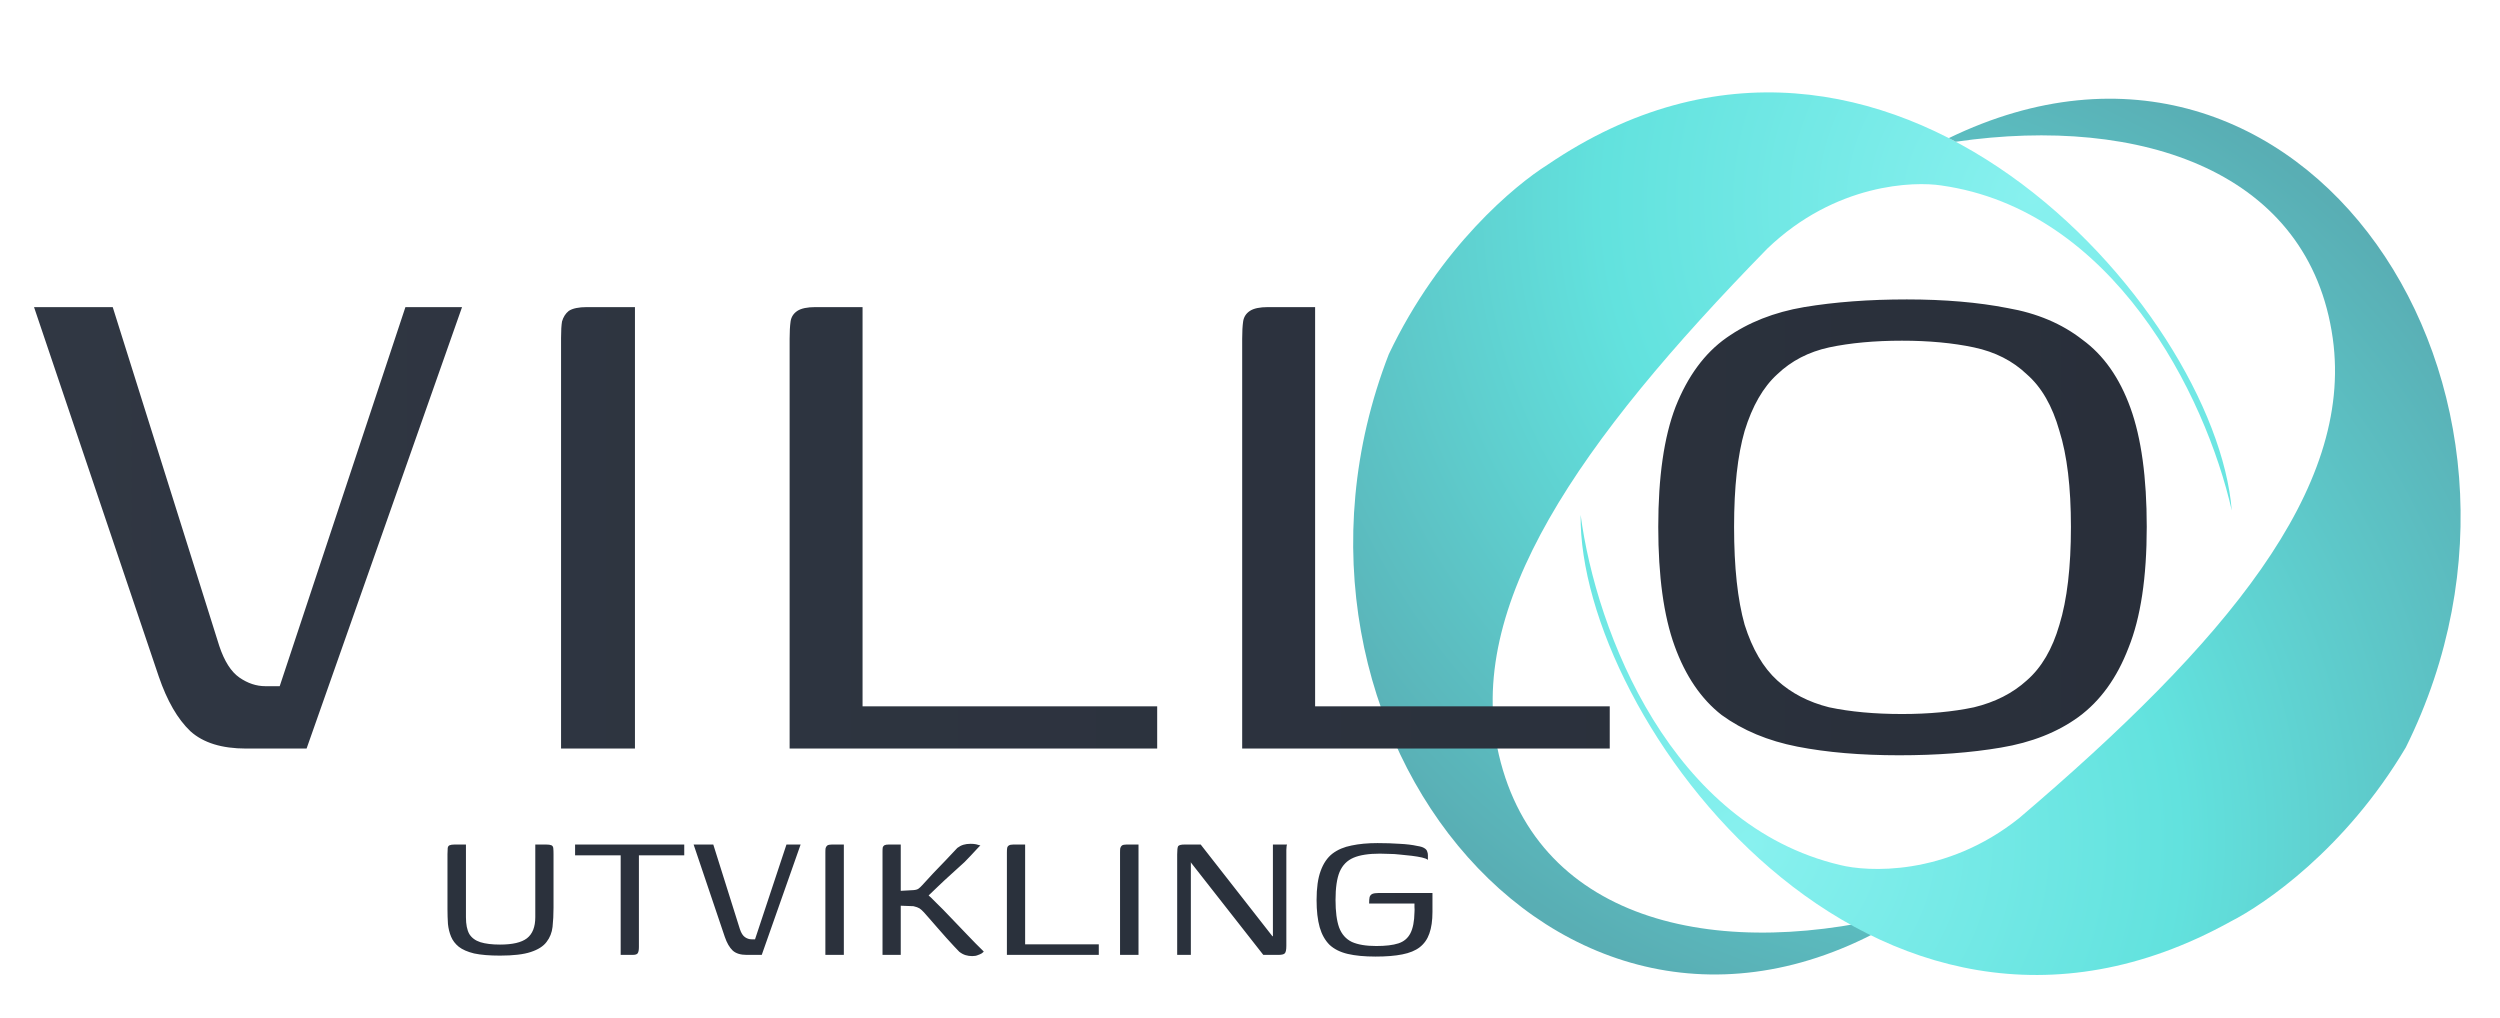
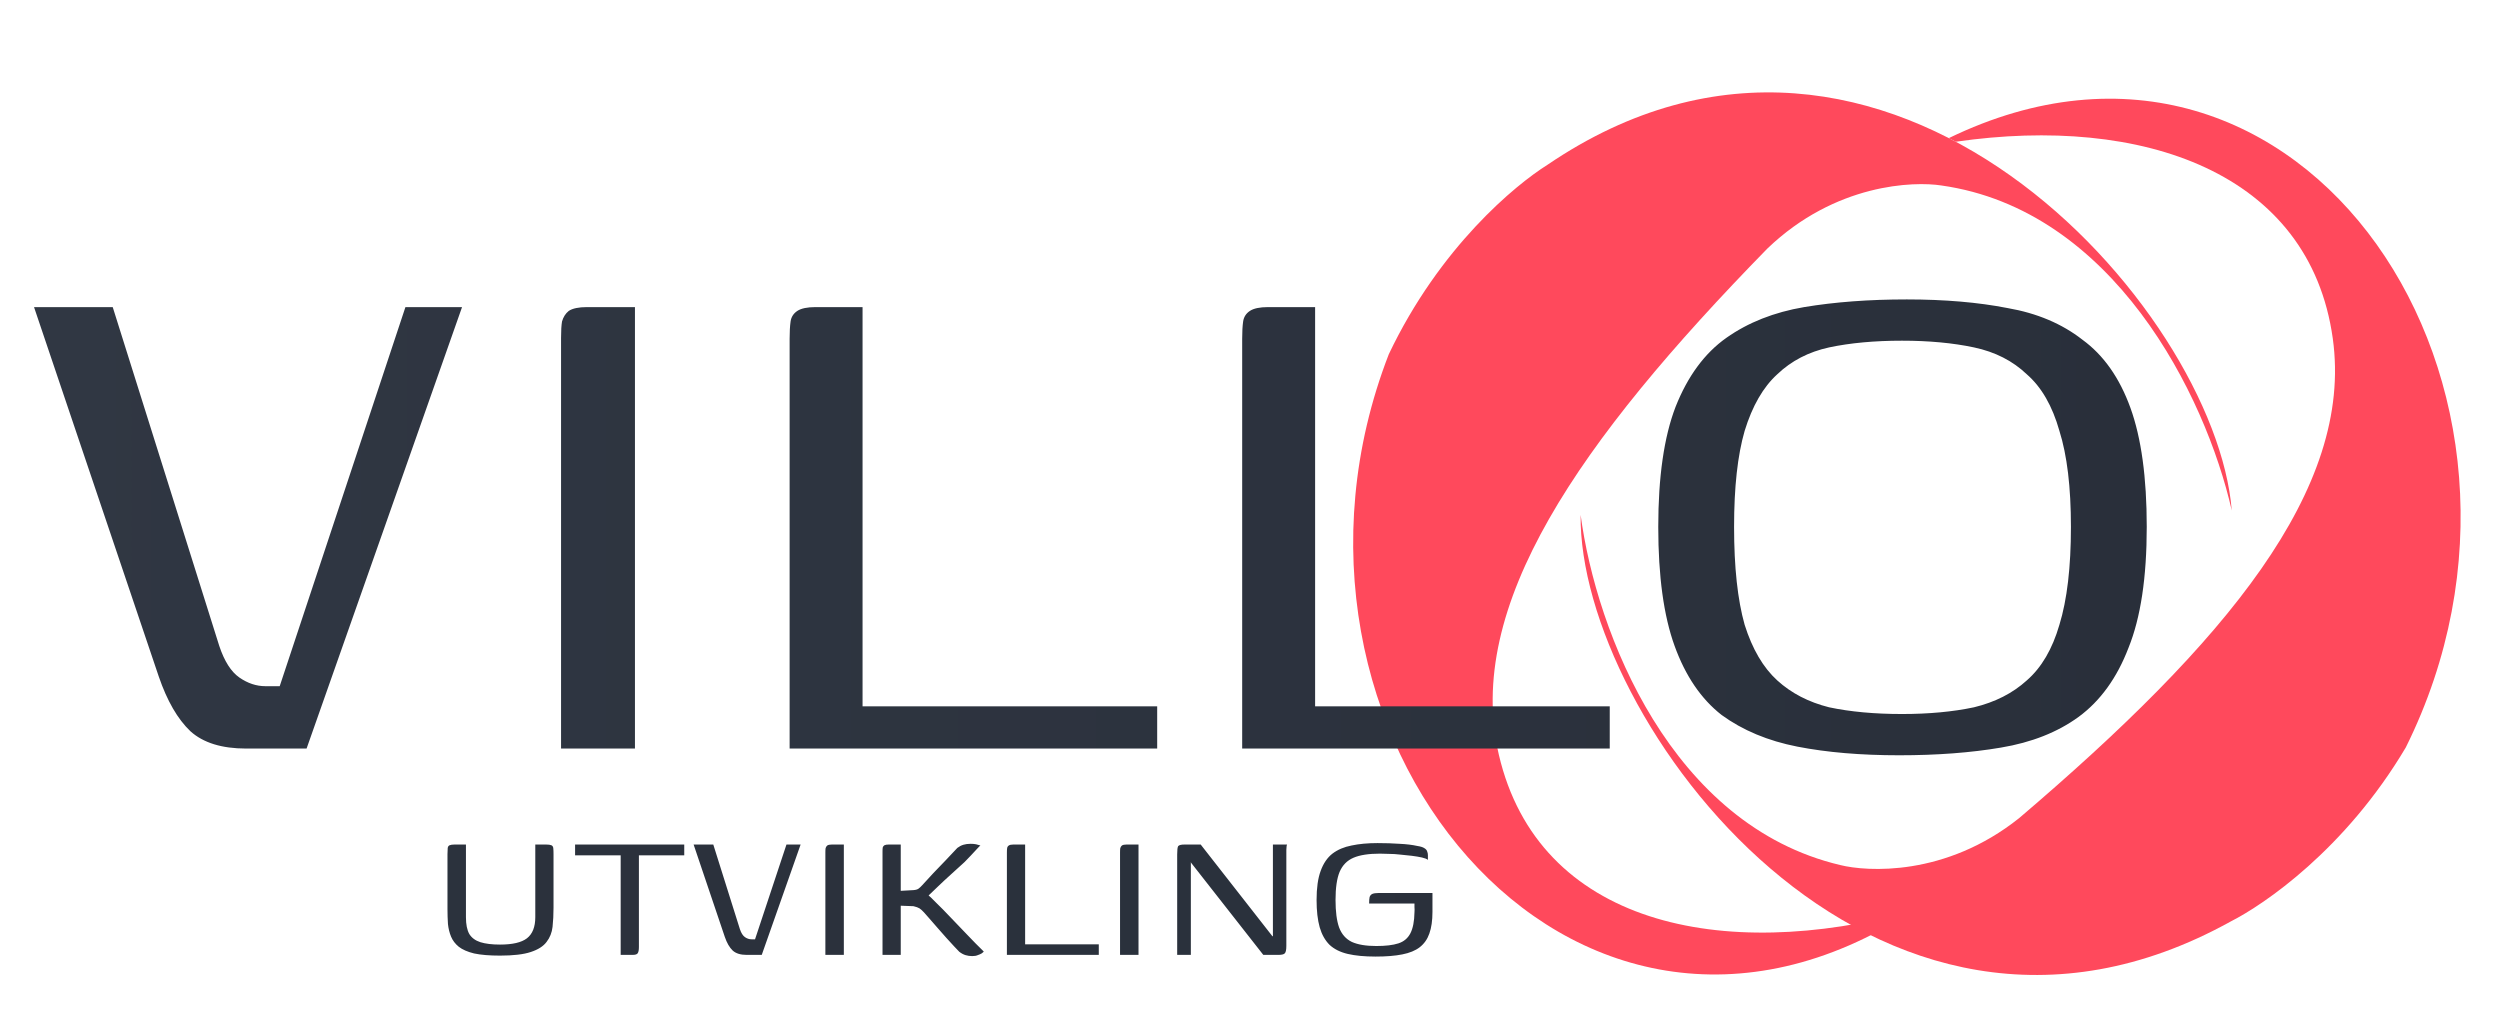
<svg xmlns="http://www.w3.org/2000/svg" width="521" height="212" viewBox="0 0 521 212" fill="none">
-   <path d="M404.554 38.649C440.331 43.695 459.595 82.155 465.099 106.384C461.764 64.275 392.971 -13.61 322.452 34.37C315.877 38.498 300.068 51.436 289.427 73.82C258.987 152.375 327.404 236.076 398.592 189.866C358.818 200.735 320.617 192.612 312.361 157.294C305.143 126.418 328.873 92.163 368.319 51.799C382.524 38.163 398.938 37.781 404.554 38.649Z" fill="url(#paint0_radial_303_39)" />
-   <path d="M383.509 180.277C348.343 171.986 332.671 131.926 329.403 107.296C328.879 149.534 390.271 233.376 464.878 192.037C471.802 188.527 488.727 177.086 501.367 155.768C538.375 81.285 479.898 -6.99 406.13 28.784L407.583 29.54C446.474 23.902 481.335 35.903 486.153 70.548C490.521 101.954 463.761 133.899 420.794 170.492C405.403 182.774 389.023 181.655 383.509 180.277Z" fill="url(#paint1_radial_303_39)" />
-   <path d="M51.291 156C46.225 156 42.358 154.8 39.691 152.4C37.025 149.867 34.825 146.067 33.091 141L7.091 64H23.491L45.691 134.6C46.758 137.8 48.158 140 49.891 141.2C51.625 142.4 53.425 143 55.291 143H58.291L84.491 64H96.291L63.891 156H51.291ZM116.924 156C116.924 141.733 116.924 127.467 116.924 113.2C116.924 98.933 116.924 84.667 116.924 70.4C116.924 68.933 116.991 67.8 117.124 67C117.391 66.067 117.858 65.333 118.524 64.8C119.324 64.267 120.591 64 122.324 64H132.324V156H116.924ZM179.757 64V147.2H241.157V156H164.557V70.6C164.557 69.133 164.624 67.933 164.757 67C164.89 66.067 165.357 65.333 166.157 64.8C166.957 64.267 168.224 64 169.957 64H179.757ZM274.07 64V147.2H335.47V156H258.87V70.6C258.87 69.133 258.936 67.933 259.07 67C259.203 66.067 259.67 65.333 260.47 64.8C261.27 64.267 262.536 64 264.27 64H274.07ZM395.782 157.4C387.782 157.4 380.715 156.8 374.582 155.6C368.449 154.4 363.182 152.2 358.782 149C354.515 145.667 351.249 140.867 348.982 134.6C346.715 128.333 345.582 120.067 345.582 109.8C345.582 99.4 346.782 91.067 349.182 84.8C351.715 78.4 355.249 73.6 359.782 70.4C364.315 67.2 369.715 65.067 375.982 64C382.382 62.933 389.515 62.4 397.382 62.4C405.249 62.4 412.249 63 418.382 64.2C424.515 65.267 429.715 67.467 433.982 70.8C438.382 74 441.715 78.733 443.982 85C446.249 91.267 447.382 99.533 447.382 109.8C447.382 120.333 446.115 128.733 443.582 135C441.182 141.267 437.715 146.067 433.182 149.4C428.782 152.6 423.382 154.733 416.982 155.8C410.715 156.867 403.649 157.4 395.782 157.4ZM396.382 148.8C401.982 148.8 406.982 148.333 411.382 147.4C415.782 146.333 419.449 144.467 422.382 141.8C425.449 139.133 427.715 135.267 429.182 130.2C430.782 125 431.582 118.2 431.582 109.8C431.582 101.533 430.782 94.867 429.182 89.8C427.715 84.6 425.449 80.667 422.382 78C419.449 75.2 415.782 73.333 411.382 72.4C406.982 71.467 401.982 71 396.382 71C390.649 71 385.582 71.467 381.182 72.4C376.915 73.333 373.315 75.2 370.382 78C367.449 80.667 365.182 84.6 363.582 89.8C362.115 94.867 361.382 101.533 361.382 109.8C361.382 118.2 362.115 125 363.582 130.2C365.182 135.267 367.449 139.133 370.382 141.8C373.315 144.467 376.915 146.333 381.182 147.4C385.582 148.333 390.649 148.8 396.382 148.8Z" fill="url(#paint2_linear_303_39)" />
-   <path d="M115.354 189.15C115.354 190.583 115.287 191.917 115.154 193.15C115.02 194.35 114.604 195.4 113.904 196.3C113.237 197.2 112.137 197.9 110.604 198.4C109.104 198.9 106.97 199.15 104.204 199.15C102.004 199.15 100.204 199 98.803 198.7C97.437 198.367 96.37 197.9 95.603 197.3C94.87 196.7 94.337 196 94.004 195.2C93.67 194.4 93.454 193.517 93.353 192.55C93.287 191.55 93.254 190.517 93.254 189.45V178C93.254 177.467 93.27 177.05 93.303 176.75C93.337 176.45 93.47 176.25 93.704 176.15C93.937 176.05 94.287 176 94.754 176H97.103V191.15C97.103 192.65 97.337 193.817 97.803 194.65C98.303 195.45 99.07 196.017 100.104 196.35C101.17 196.683 102.537 196.85 104.204 196.85C106.804 196.85 108.67 196.417 109.804 195.55C110.97 194.65 111.554 193.183 111.554 191.15V176H113.804C114.304 176 114.67 176.05 114.904 176.15C115.137 176.25 115.27 176.45 115.304 176.75C115.337 177.05 115.354 177.467 115.354 178V189.15ZM119.848 176H142.598V178.25H133.148V197.35C133.148 197.983 133.065 198.417 132.898 198.65C132.765 198.883 132.398 199 131.798 199H129.348V178.25H119.848V176ZM155.599 199C154.333 199 153.366 198.7 152.699 198.1C152.033 197.467 151.483 196.517 151.049 195.25L144.549 176H148.649L154.199 193.65C154.466 194.45 154.816 195 155.249 195.3C155.683 195.6 156.133 195.75 156.599 195.75H157.349L163.899 176H166.849L158.749 199H155.599ZM172.007 199C172.007 195.433 172.007 191.867 172.007 188.3C172.007 184.733 172.007 181.167 172.007 177.6C172.007 177.233 172.024 176.95 172.057 176.75C172.124 176.517 172.241 176.333 172.407 176.2C172.607 176.067 172.924 176 173.357 176H175.857V199H172.007ZM202.616 199.25C202.116 199.25 201.649 199.183 201.216 199.05C200.782 198.917 200.349 198.683 199.916 198.35C199.716 198.15 199.366 197.783 198.866 197.25C198.399 196.717 197.849 196.117 197.216 195.45C196.616 194.75 195.999 194.05 195.366 193.35C194.732 192.617 194.166 191.967 193.666 191.4C193.166 190.833 192.799 190.417 192.566 190.15C192.199 189.75 191.882 189.467 191.616 189.3C191.349 189.133 190.932 188.983 190.366 188.85L187.716 188.75V199H183.916V177.4C183.916 177.067 183.932 176.8 183.966 176.6C184.032 176.4 184.149 176.25 184.316 176.15C184.516 176.05 184.816 176 185.216 176C185.649 176 186.066 176 186.466 176C186.899 176 187.316 176 187.716 176C187.716 176.467 187.716 177.15 187.716 178.05C187.716 178.917 187.716 179.85 187.716 180.85C187.716 181.817 187.716 182.75 187.716 183.65C187.716 184.517 187.716 185.183 187.716 185.65L190.366 185.5C190.832 185.467 191.182 185.367 191.416 185.2C191.649 185.033 191.916 184.783 192.216 184.45C192.949 183.65 193.716 182.817 194.516 181.95C195.349 181.083 196.199 180.2 197.066 179.3C197.932 178.4 198.749 177.533 199.516 176.7C199.916 176.4 200.332 176.183 200.766 176.05C201.199 175.917 201.699 175.85 202.266 175.85C202.732 175.85 203.116 175.883 203.416 175.95C203.716 176.017 204.016 176.1 204.316 176.2C204.249 176.233 204.016 176.467 203.616 176.9C203.249 177.3 202.816 177.767 202.316 178.3C201.816 178.8 201.382 179.25 201.016 179.65C200.149 180.45 199.232 181.283 198.266 182.15C197.299 183.017 196.366 183.883 195.466 184.75C194.599 185.583 193.782 186.367 193.016 187.1L193.166 186.3C193.632 186.667 194.282 187.283 195.116 188.15C195.982 188.983 196.966 189.983 198.066 191.15C199.166 192.283 200.316 193.483 201.516 194.75C202.716 196.017 203.882 197.2 205.016 198.3C204.949 198.4 204.799 198.533 204.566 198.7C204.332 198.833 204.066 198.95 203.766 199.05C203.466 199.183 203.082 199.25 202.616 199.25ZM213.638 176V196.8H228.988V199H209.838V177.65C209.838 177.283 209.854 176.983 209.888 176.75C209.921 176.517 210.038 176.333 210.238 176.2C210.438 176.067 210.754 176 211.188 176H213.638ZM233.416 199C233.416 195.433 233.416 191.867 233.416 188.3C233.416 184.733 233.416 181.167 233.416 177.6C233.416 177.233 233.432 176.95 233.466 176.75C233.532 176.517 233.649 176.333 233.816 176.2C234.016 176.067 234.332 176 234.766 176H237.266V199H233.416ZM245.324 199V178.05C245.324 177.15 245.39 176.583 245.524 176.35C245.69 176.117 246.14 176 246.874 176H250.224L265.124 195.05L265.274 195.15V176H268.224C268.19 176.033 268.157 176.167 268.124 176.4C268.09 176.6 268.074 176.833 268.074 177.1C268.074 177.333 268.074 177.567 268.074 177.8V197.1C268.074 197.967 267.957 198.5 267.724 198.7C267.524 198.9 267.074 199 266.374 199H263.274L248.224 179.8L248.174 179.6V199H245.324ZM286.675 199.35C284.375 199.35 282.442 199.167 280.875 198.8C279.308 198.433 278.042 197.8 277.075 196.9C276.142 195.967 275.458 194.75 275.025 193.25C274.592 191.717 274.375 189.817 274.375 187.55C274.375 185.05 274.658 183.033 275.225 181.5C275.792 179.933 276.608 178.733 277.675 177.9C278.775 177.067 280.108 176.5 281.675 176.2C283.242 175.867 285.042 175.7 287.075 175.7C288.742 175.7 290.275 175.75 291.675 175.85C293.108 175.917 294.342 176.067 295.375 176.3C296.042 176.4 296.525 176.55 296.825 176.75C297.158 176.95 297.358 177.183 297.425 177.45C297.525 177.683 297.575 177.933 297.575 178.2V179.2C297.342 179 296.925 178.833 296.325 178.7C295.725 178.567 295.025 178.45 294.225 178.35C293.458 178.25 292.658 178.167 291.825 178.1C290.992 178 290.192 177.95 289.425 177.95C288.692 177.917 288.075 177.9 287.575 177.9C285.242 177.9 283.408 178.183 282.075 178.75C280.742 179.317 279.775 180.3 279.175 181.7C278.608 183.067 278.325 185.017 278.325 187.55C278.325 189.983 278.575 191.9 279.075 193.3C279.608 194.7 280.492 195.7 281.725 196.3C282.992 196.867 284.692 197.15 286.825 197.15C288.758 197.15 290.292 196.967 291.425 196.6C292.558 196.233 293.392 195.533 293.925 194.5C294.458 193.467 294.742 192.017 294.775 190.15C294.808 189.717 294.808 189.35 294.775 189.05C294.775 188.717 294.775 188.467 294.775 188.3H285.325C285.325 187.7 285.358 187.25 285.425 186.95C285.525 186.65 285.708 186.433 285.975 186.3C286.275 186.167 286.725 186.1 287.325 186.1H298.525V190.05C298.525 191.85 298.308 193.35 297.875 194.55C297.475 195.717 296.808 196.667 295.875 197.4C294.975 198.1 293.758 198.6 292.225 198.9C290.725 199.2 288.875 199.35 286.675 199.35Z" fill="url(#paint3_linear_303_39)" />
+   <path d="M404.554 38.649C440.331 43.695 459.595 82.155 465.099 106.384C461.764 64.275 392.971 -13.61 322.452 34.37C315.877 38.498 300.068 51.436 289.427 73.82C258.987 152.375 327.404 236.076 398.592 189.866C358.818 200.735 320.617 192.612 312.361 157.294C305.143 126.418 328.873 92.163 368.319 51.799C382.524 38.163 398.938 37.781 404.554 38.649Z" fill="#FF495C" />
+   <path d="M383.509 180.277C348.343 171.985 332.671 131.926 329.403 107.296C328.879 149.533 390.271 233.375 464.878 192.037C471.802 188.526 488.727 177.086 501.367 155.768C538.375 81.285 479.898 -6.991 406.13 28.784L407.583 29.539C446.474 23.902 481.335 35.903 486.153 70.547C490.521 101.954 463.761 133.899 420.794 170.491C405.403 182.773 389.023 181.654 383.509 180.277Z" fill="#FF495C" />
+   <path d="M51.291 156C46.225 156 42.358 154.8 39.691 152.4C37.025 149.867 34.825 146.067 33.091 141L7.091 64H23.491L45.691 134.6C46.758 137.8 48.158 140 49.891 141.2C51.625 142.4 53.425 143 55.291 143H58.291L84.491 64H96.291L63.891 156H51.291ZM116.924 156C116.924 141.733 116.924 127.467 116.924 113.2C116.924 98.933 116.924 84.667 116.924 70.4C116.924 68.933 116.991 67.8 117.124 67C117.391 66.067 117.858 65.333 118.524 64.8C119.324 64.267 120.591 64 122.324 64H132.324V156H116.924ZM179.757 64V147.2H241.157V156H164.557V70.6C164.557 69.133 164.624 67.933 164.757 67C164.89 66.067 165.357 65.333 166.157 64.8C166.957 64.267 168.224 64 169.957 64H179.757ZM274.07 64V147.2H335.47V156H258.87V70.6C258.87 69.133 258.936 67.933 259.07 67C259.203 66.067 259.67 65.333 260.47 64.8C261.27 64.267 262.536 64 264.27 64H274.07ZM395.782 157.4C387.782 157.4 380.715 156.8 374.582 155.6C368.449 154.4 363.182 152.2 358.782 149C354.515 145.667 351.249 140.867 348.982 134.6C346.715 128.333 345.582 120.067 345.582 109.8C345.582 99.4 346.782 91.067 349.182 84.8C351.715 78.4 355.249 73.6 359.782 70.4C364.315 67.2 369.715 65.067 375.982 64C382.382 62.933 389.515 62.4 397.382 62.4C405.249 62.4 412.249 63 418.382 64.2C424.515 65.267 429.715 67.467 433.982 70.8C438.382 74 441.715 78.733 443.982 85C446.249 91.267 447.382 99.533 447.382 109.8C447.382 120.333 446.115 128.733 443.582 135C441.182 141.267 437.715 146.067 433.182 149.4C428.782 152.6 423.382 154.733 416.982 155.8C410.715 156.867 403.649 157.4 395.782 157.4ZM396.382 148.8C401.982 148.8 406.982 148.333 411.382 147.4C415.782 146.333 419.449 144.467 422.382 141.8C425.449 139.133 427.715 135.267 429.182 130.2C430.782 125 431.582 118.2 431.582 109.8C431.582 101.533 430.782 94.867 429.182 89.8C427.715 84.6 425.449 80.667 422.382 78C419.449 75.2 415.782 73.333 411.382 72.4C406.982 71.467 401.982 71 396.382 71C390.649 71 385.582 71.467 381.182 72.4C376.915 73.333 373.315 75.2 370.382 78C367.449 80.667 365.182 84.6 363.582 89.8C362.115 94.867 361.382 101.533 361.382 109.8C361.382 118.2 362.115 125 363.582 130.2C365.182 135.267 367.449 139.133 370.382 141.8C373.315 144.467 376.915 146.333 381.182 147.4C385.582 148.333 390.649 148.8 396.382 148.8Z" fill="url(#paint0_linear_403_27)" />
+   <path d="M115.354 189.15C115.354 190.583 115.287 191.917 115.154 193.15C115.02 194.35 114.604 195.4 113.904 196.3C113.237 197.2 112.137 197.9 110.604 198.4C109.104 198.9 106.97 199.15 104.204 199.15C102.004 199.15 100.204 199 98.803 198.7C97.437 198.367 96.37 197.9 95.603 197.3C94.87 196.7 94.337 196 94.004 195.2C93.67 194.4 93.454 193.517 93.353 192.55C93.287 191.55 93.254 190.517 93.254 189.45V178C93.254 177.467 93.27 177.05 93.303 176.75C93.337 176.45 93.47 176.25 93.704 176.15C93.937 176.05 94.287 176 94.754 176H97.103V191.15C97.103 192.65 97.337 193.817 97.803 194.65C98.303 195.45 99.07 196.017 100.104 196.35C101.17 196.683 102.537 196.85 104.204 196.85C106.804 196.85 108.67 196.417 109.804 195.55C110.97 194.65 111.554 193.183 111.554 191.15V176H113.804C114.304 176 114.67 176.05 114.904 176.15C115.137 176.25 115.27 176.45 115.304 176.75C115.337 177.05 115.354 177.467 115.354 178V189.15ZM119.848 176H142.598V178.25H133.148V197.35C133.148 197.983 133.065 198.417 132.898 198.65C132.765 198.883 132.398 199 131.798 199H129.348V178.25H119.848V176ZM155.599 199C154.333 199 153.366 198.7 152.699 198.1C152.033 197.467 151.483 196.517 151.049 195.25L144.549 176H148.649L154.199 193.65C154.466 194.45 154.816 195 155.249 195.3C155.683 195.6 156.133 195.75 156.599 195.75H157.349L163.899 176H166.849L158.749 199H155.599ZM172.007 199C172.007 195.433 172.007 191.867 172.007 188.3C172.007 184.733 172.007 181.167 172.007 177.6C172.007 177.233 172.024 176.95 172.057 176.75C172.124 176.517 172.241 176.333 172.407 176.2C172.607 176.067 172.924 176 173.357 176H175.857V199H172.007ZM202.616 199.25C202.116 199.25 201.649 199.183 201.216 199.05C200.782 198.917 200.349 198.683 199.916 198.35C199.716 198.15 199.366 197.783 198.866 197.25C198.399 196.717 197.849 196.117 197.216 195.45C196.616 194.75 195.999 194.05 195.366 193.35C194.732 192.617 194.166 191.967 193.666 191.4C193.166 190.833 192.799 190.417 192.566 190.15C192.199 189.75 191.882 189.467 191.616 189.3C191.349 189.133 190.932 188.983 190.366 188.85L187.716 188.75V199H183.916V177.4C183.916 177.067 183.932 176.8 183.966 176.6C184.032 176.4 184.149 176.25 184.316 176.15C184.516 176.05 184.816 176 185.216 176C185.649 176 186.066 176 186.466 176C186.899 176 187.316 176 187.716 176C187.716 176.467 187.716 177.15 187.716 178.05C187.716 178.917 187.716 179.85 187.716 180.85C187.716 181.817 187.716 182.75 187.716 183.65C187.716 184.517 187.716 185.183 187.716 185.65L190.366 185.5C190.832 185.467 191.182 185.367 191.416 185.2C191.649 185.033 191.916 184.783 192.216 184.45C192.949 183.65 193.716 182.817 194.516 181.95C195.349 181.083 196.199 180.2 197.066 179.3C197.932 178.4 198.749 177.533 199.516 176.7C199.916 176.4 200.332 176.183 200.766 176.05C201.199 175.917 201.699 175.85 202.266 175.85C202.732 175.85 203.116 175.883 203.416 175.95C203.716 176.017 204.016 176.1 204.316 176.2C204.249 176.233 204.016 176.467 203.616 176.9C203.249 177.3 202.816 177.767 202.316 178.3C201.816 178.8 201.382 179.25 201.016 179.65C200.149 180.45 199.232 181.283 198.266 182.15C197.299 183.017 196.366 183.883 195.466 184.75C194.599 185.583 193.782 186.367 193.016 187.1L193.166 186.3C193.632 186.667 194.282 187.283 195.116 188.15C195.982 188.983 196.966 189.983 198.066 191.15C199.166 192.283 200.316 193.483 201.516 194.75C202.716 196.017 203.882 197.2 205.016 198.3C204.949 198.4 204.799 198.533 204.566 198.7C204.332 198.833 204.066 198.95 203.766 199.05C203.466 199.183 203.082 199.25 202.616 199.25ZM213.638 176V196.8H228.988V199H209.838V177.65C209.838 177.283 209.854 176.983 209.888 176.75C209.921 176.517 210.038 176.333 210.238 176.2C210.438 176.067 210.754 176 211.188 176H213.638ZM233.416 199C233.416 195.433 233.416 191.867 233.416 188.3C233.416 184.733 233.416 181.167 233.416 177.6C233.416 177.233 233.432 176.95 233.466 176.75C233.532 176.517 233.649 176.333 233.816 176.2C234.016 176.067 234.332 176 234.766 176H237.266V199H233.416ZM245.324 199V178.05C245.324 177.15 245.39 176.583 245.524 176.35C245.69 176.117 246.14 176 246.874 176H250.224L265.124 195.05L265.274 195.15V176H268.224C268.19 176.033 268.157 176.167 268.124 176.4C268.09 176.6 268.074 176.833 268.074 177.1C268.074 177.333 268.074 177.567 268.074 177.8V197.1C268.074 197.967 267.957 198.5 267.724 198.7C267.524 198.9 267.074 199 266.374 199H263.274L248.224 179.8L248.174 179.6V199H245.324ZM286.675 199.35C284.375 199.35 282.442 199.167 280.875 198.8C279.308 198.433 278.042 197.8 277.075 196.9C276.142 195.967 275.458 194.75 275.025 193.25C274.592 191.717 274.375 189.817 274.375 187.55C274.375 185.05 274.658 183.033 275.225 181.5C275.792 179.933 276.608 178.733 277.675 177.9C278.775 177.067 280.108 176.5 281.675 176.2C283.242 175.867 285.042 175.7 287.075 175.7C288.742 175.7 290.275 175.75 291.675 175.85C293.108 175.917 294.342 176.067 295.375 176.3C296.042 176.4 296.525 176.55 296.825 176.75C297.158 176.95 297.358 177.183 297.425 177.45C297.525 177.683 297.575 177.933 297.575 178.2V179.2C297.342 179 296.925 178.833 296.325 178.7C295.725 178.567 295.025 178.45 294.225 178.35C293.458 178.25 292.658 178.167 291.825 178.1C290.992 178 290.192 177.95 289.425 177.95C288.692 177.917 288.075 177.9 287.575 177.9C285.242 177.9 283.408 178.183 282.075 178.75C280.742 179.317 279.775 180.3 279.175 181.7C278.608 183.067 278.325 185.017 278.325 187.55C278.325 189.983 278.575 191.9 279.075 193.3C279.608 194.7 280.492 195.7 281.725 196.3C282.992 196.867 284.692 197.15 286.825 197.15C288.758 197.15 290.292 196.967 291.425 196.6C292.558 196.233 293.392 195.533 293.925 194.5C294.458 193.467 294.742 192.017 294.775 190.15C294.808 189.717 294.808 189.35 294.775 189.05C294.775 188.717 294.775 188.467 294.775 188.3H285.325C285.325 187.7 285.358 187.25 285.425 186.95C285.525 186.65 285.708 186.433 285.975 186.3C286.275 186.167 286.725 186.1 287.325 186.1H298.525V190.05C298.525 191.85 298.308 193.35 297.875 194.55C297.475 195.717 296.808 196.667 295.875 197.4C294.975 198.1 293.758 198.6 292.225 198.9C290.725 199.2 288.875 199.35 286.675 199.35Z" fill="url(#paint1_linear_403_27)" />
  <defs>
-     <radialGradient id="paint0_radial_303_39" cx="0" cy="0" r="1" gradientUnits="userSpaceOnUse" gradientTransform="translate(423.36 41.2499) rotate(131.694) scale(179.979 179.266)">
-       <stop stop-color="#88F1EF" />
-       <stop offset="0.495" stop-color="#62E2DE" />
-       <stop offset="1" stop-color="#59AEB4" />
-     </radialGradient>
-     <radialGradient id="paint1_radial_303_39" cx="0" cy="0" r="1" gradientUnits="userSpaceOnUse" gradientTransform="translate(365.02 175.97) rotate(-43.0659) scale(179.979 179.266)">
-       <stop stop-color="#88F1EF" />
-       <stop offset="0.495" stop-color="#62E2DE" />
-       <stop offset="1" stop-color="#59AEB4" />
-     </radialGradient>
-     <linearGradient id="paint2_linear_303_39" x1="-1.328" y1="96.347" x2="458.17" y2="96.347" gradientUnits="userSpaceOnUse">
+     <linearGradient id="paint0_linear_403_27" x1="-1.328" y1="96.347" x2="458.17" y2="96.347" gradientUnits="userSpaceOnUse">
      <stop stop-color="#303743" />
      <stop offset="1" stop-color="#292F3A" />
    </linearGradient>
-     <linearGradient id="paint3_linear_303_39" x1="2.571" y1="184.227" x2="386.857" y2="184.227" gradientUnits="userSpaceOnUse">
+     <linearGradient id="paint1_linear_403_27" x1="2.571" y1="184.227" x2="386.857" y2="184.227" gradientUnits="userSpaceOnUse">
      <stop stop-color="#2C323D" />
      <stop offset="1" stop-color="#29303B" />
    </linearGradient>
  </defs>
</svg>
